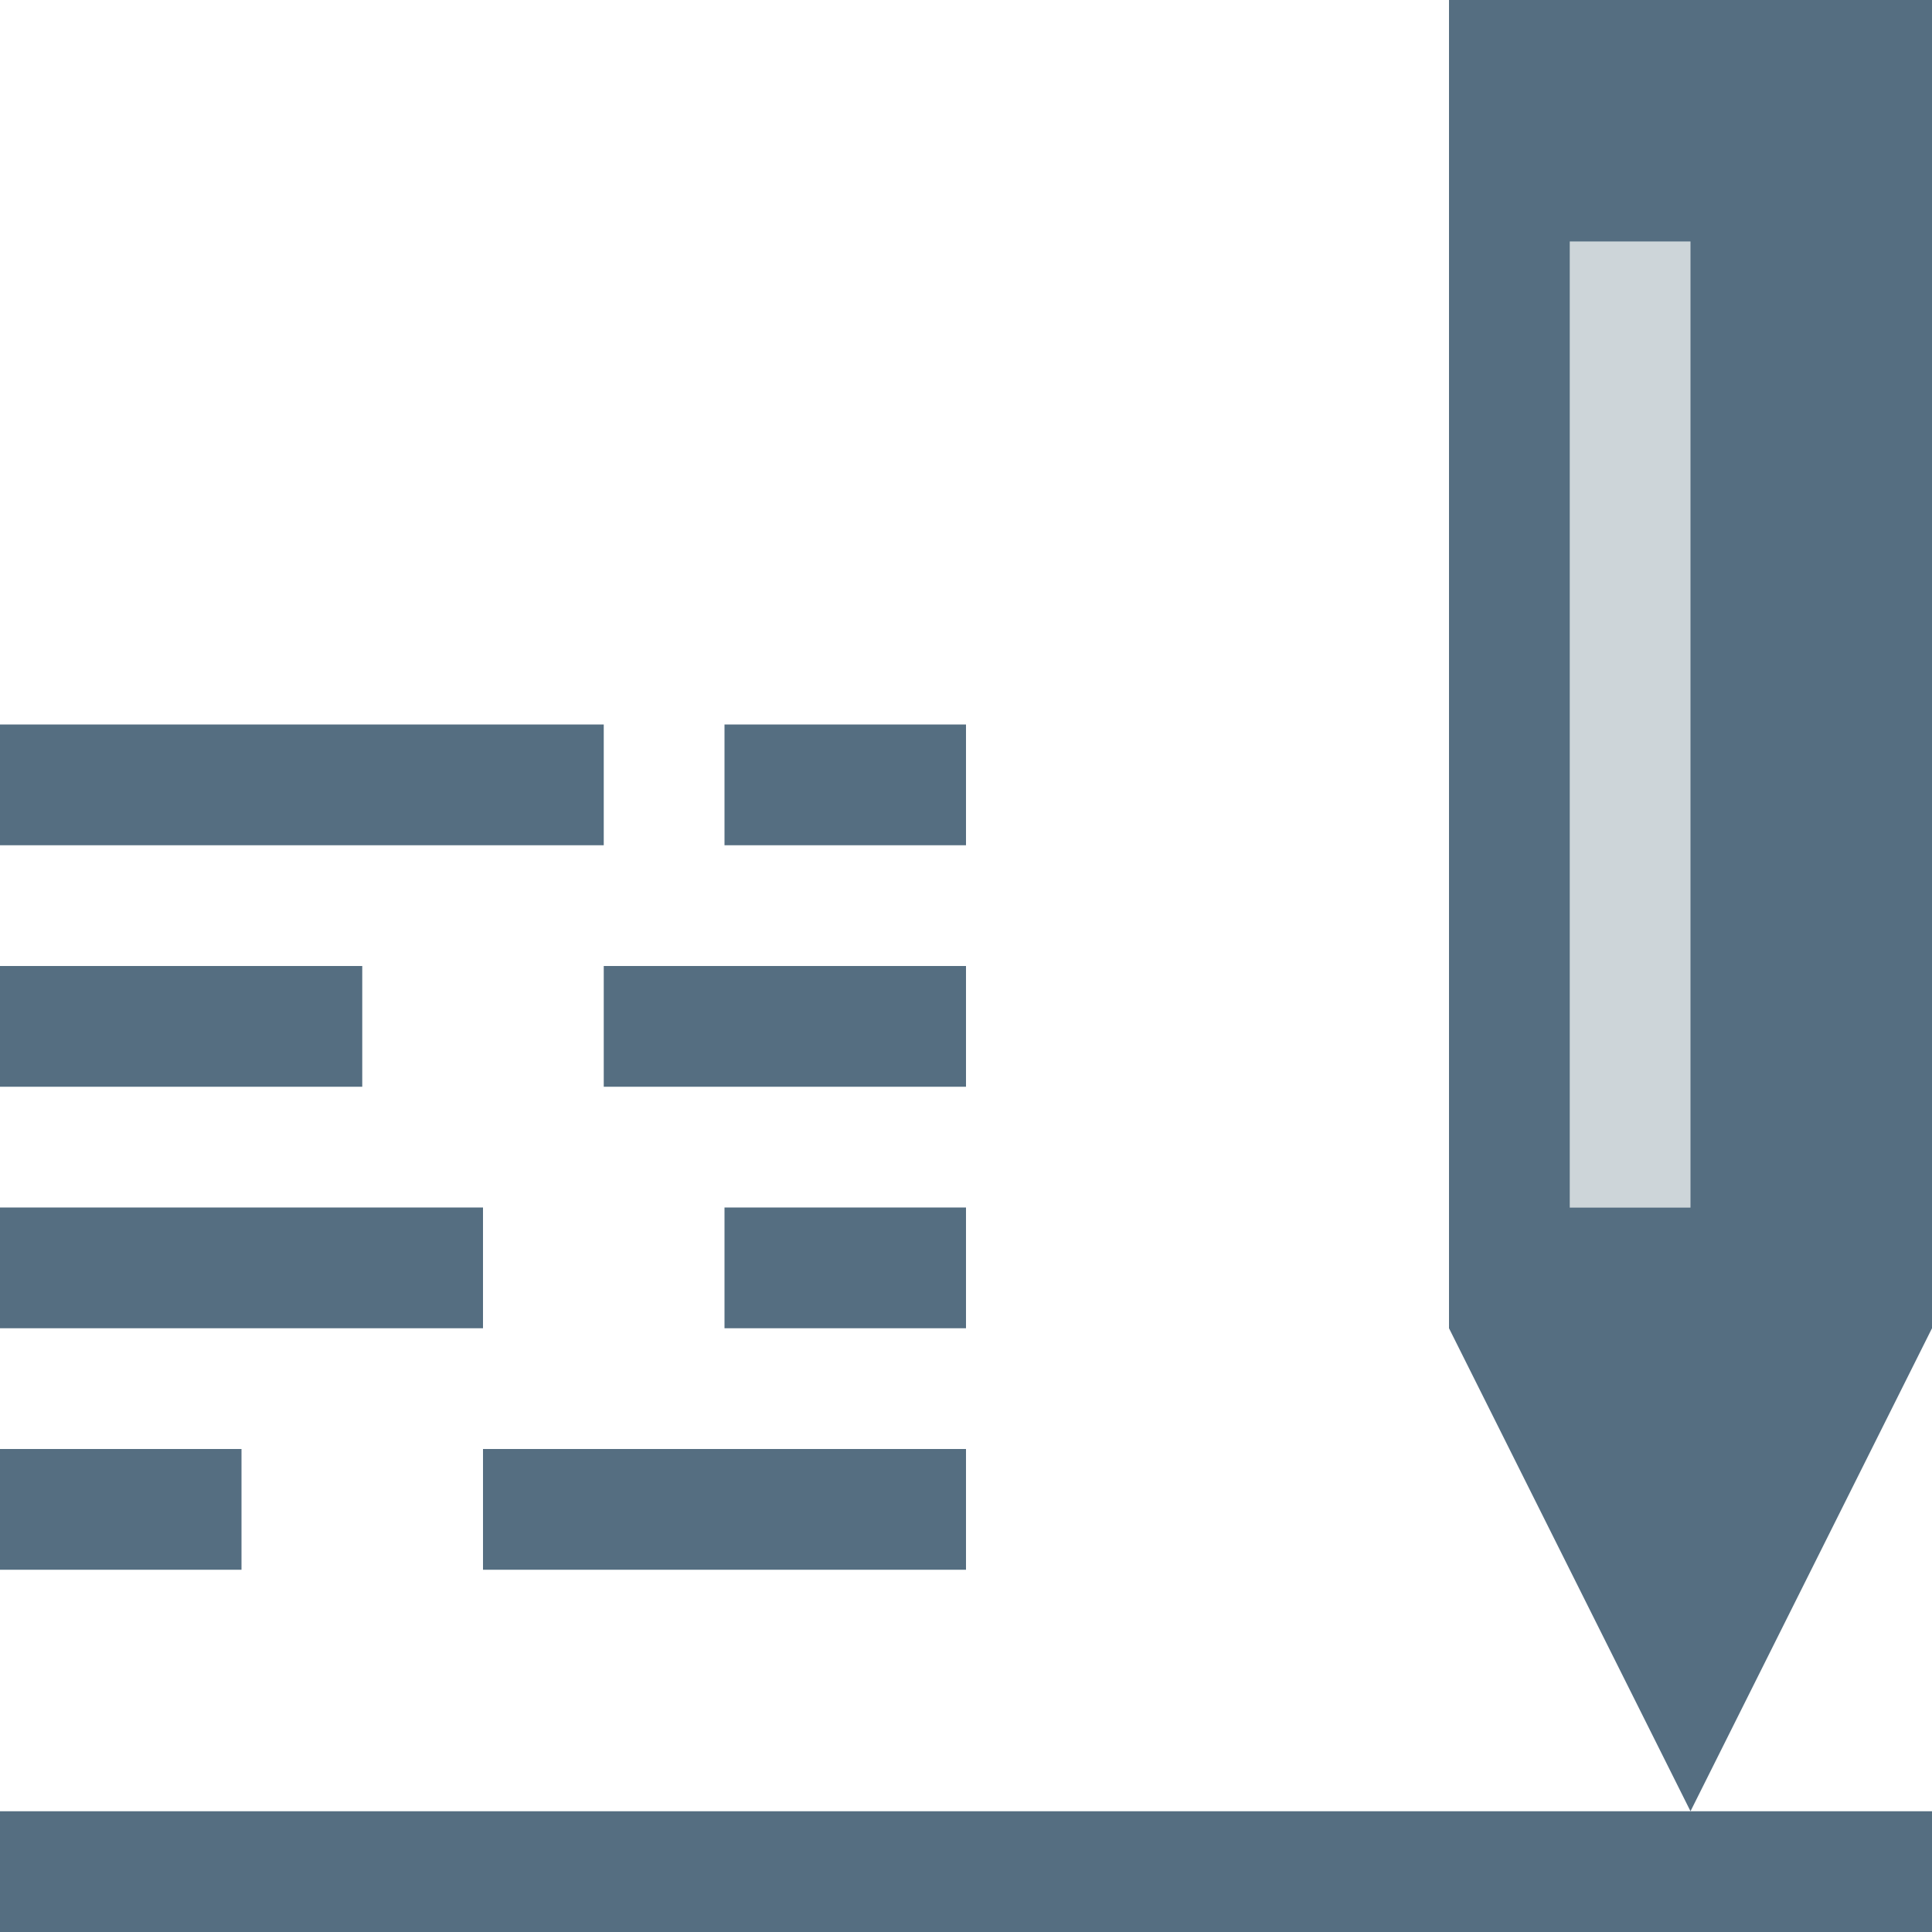
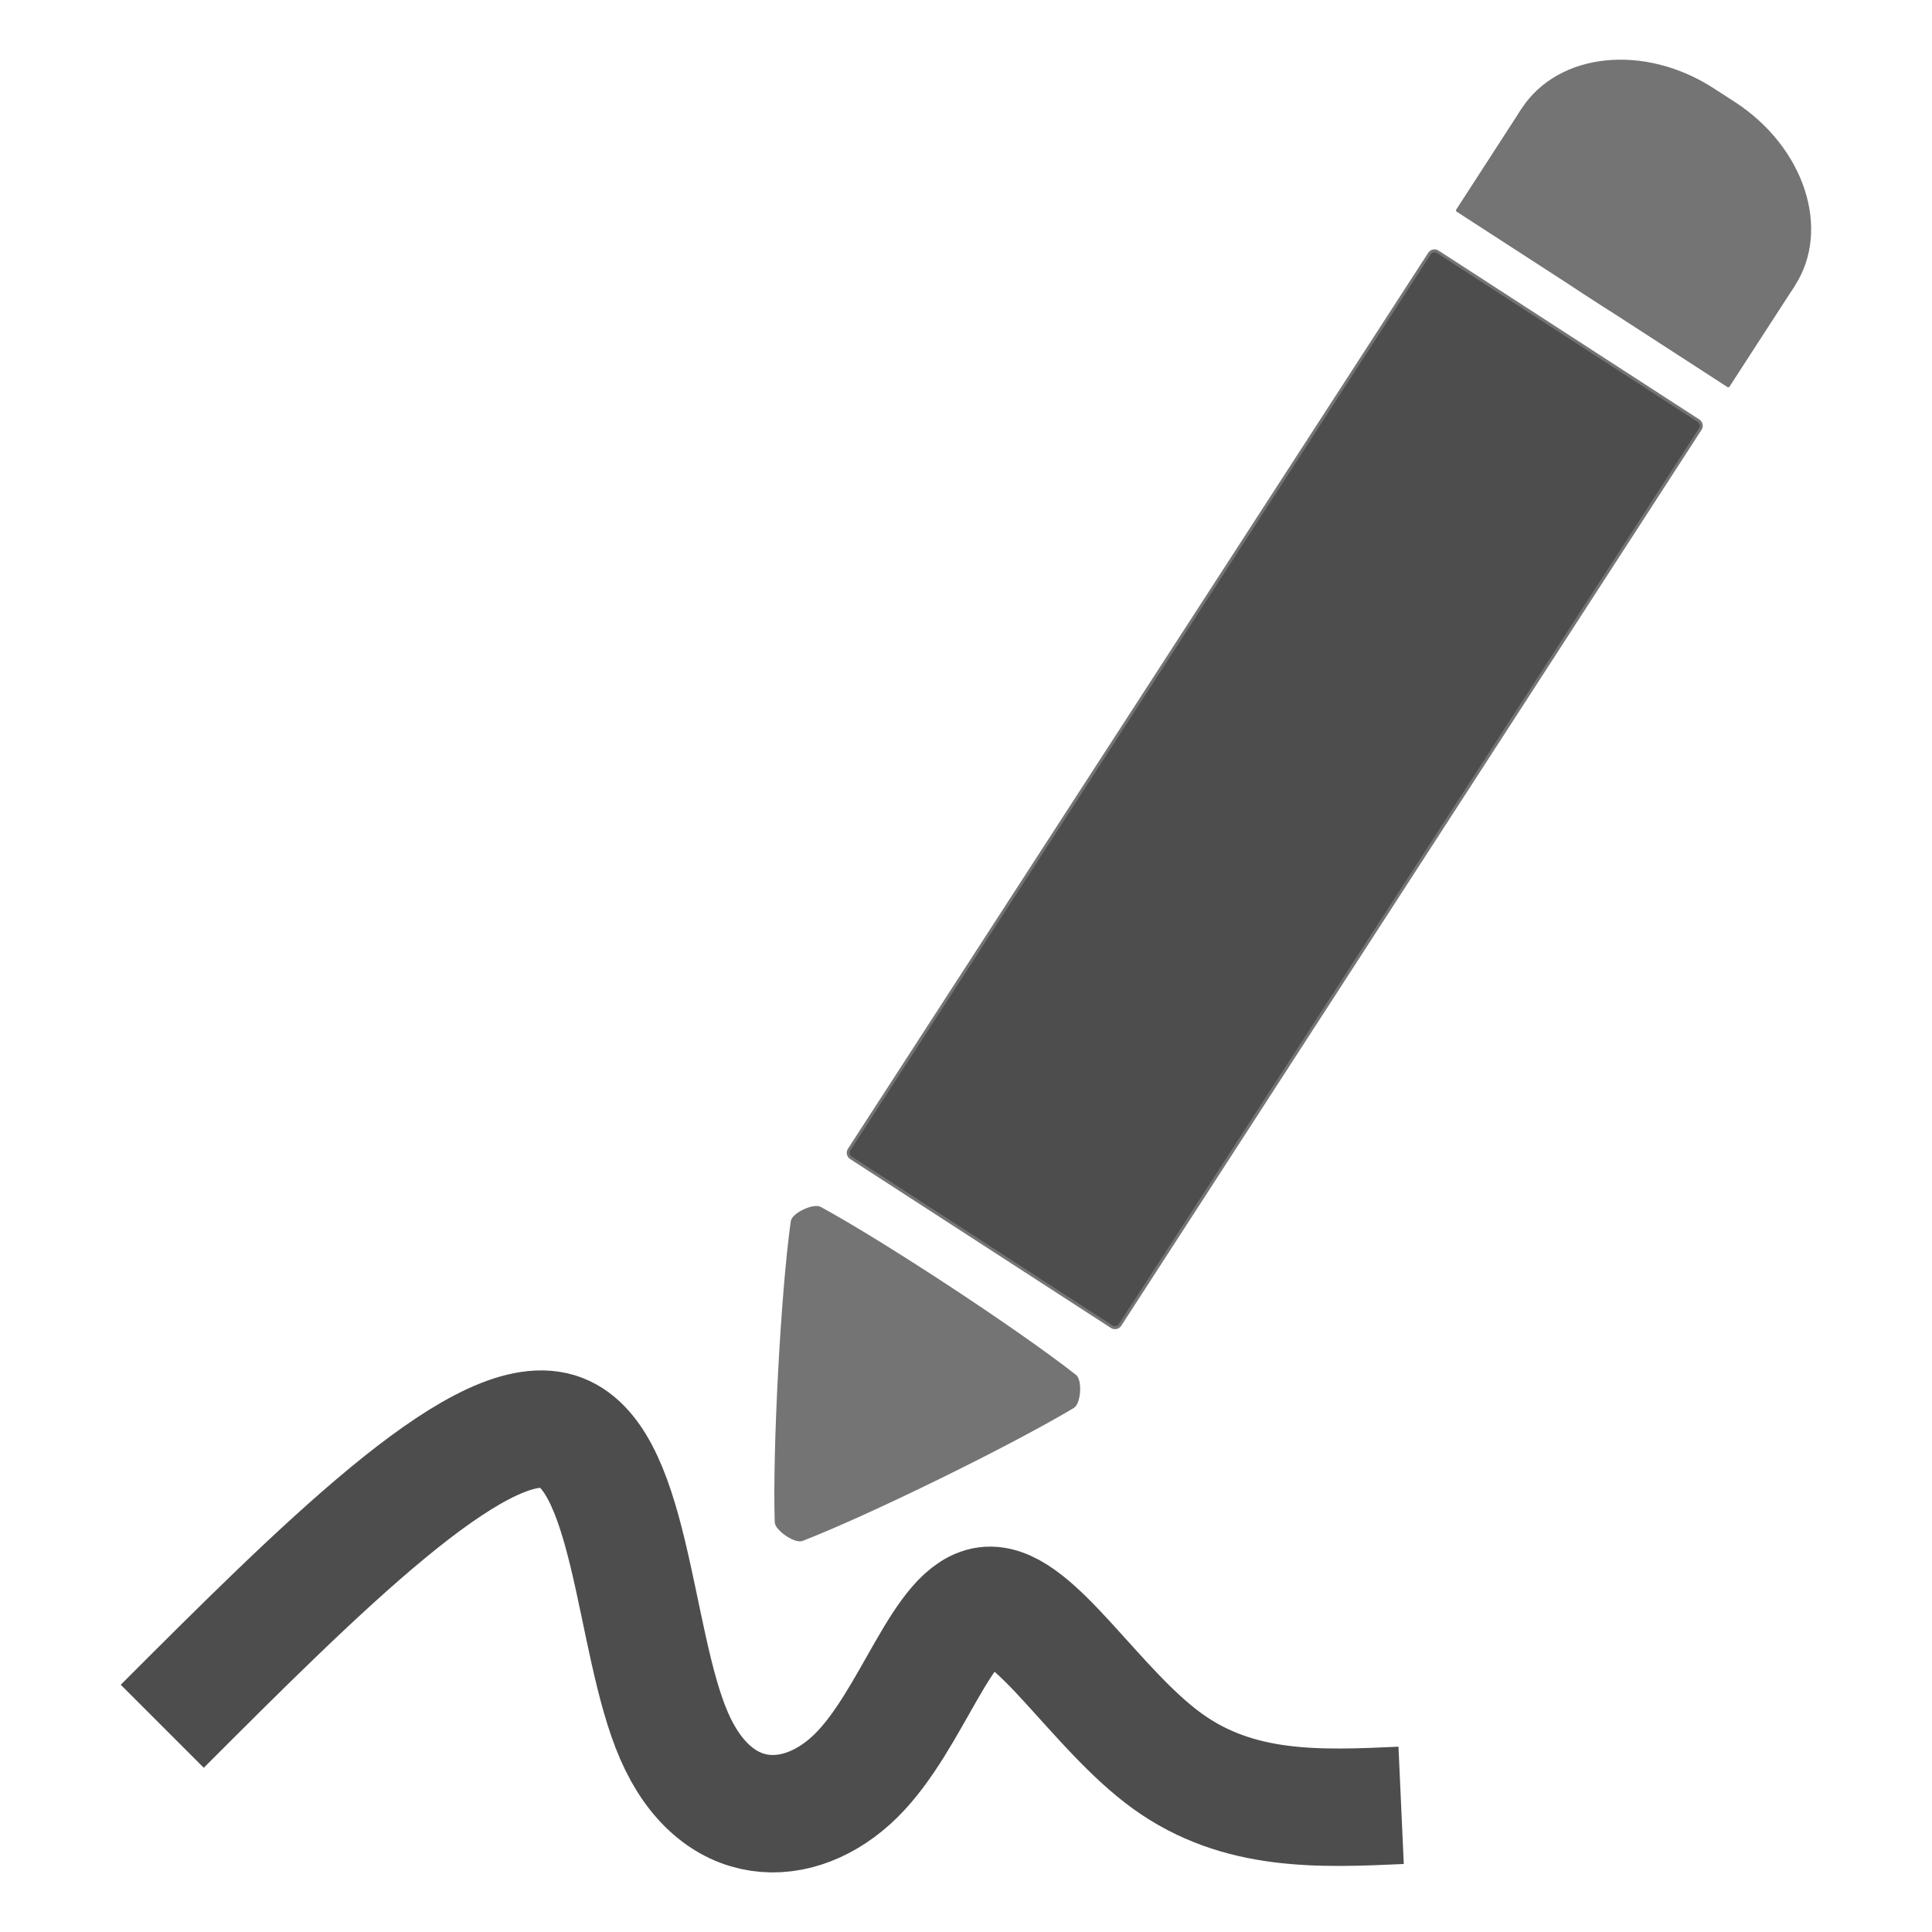
- <svg xmlns="http://www.w3.org/2000/svg" width="16" height="16" id="svg4159" version="1.1" viewBox="0 0 16 16">
+ <svg xmlns="http://www.w3.org/2000/svg" xmlns:xlink="http://www.w3.org/1999/xlink" width="16" height="16" id="svg4159" version="1.1" viewBox="0 0 16 16">
  <defs id="defs4161">
-     <clipPath clipPathUnits="userSpaceOnUse" id="clipPath5603">
-       <path style="fill:#00ffff;fill-opacity:1;stroke:none;stroke-width:0.265px;stroke-linecap:butt;stroke-linejoin:miter;stroke-opacity:1" d="m 61.912,165.767 -6.879,6.879 6.879,6.879 6.879,-6.879 z" id="path5605" />
-     </clipPath>
+     <linearGradient gradientTransform="matrix(0.3509793,0,0,0.3509793,47.15378,-1.321597)" xlink:href="#linearGradient1040" id="linearGradient1042" x1="-130.531" y1="41.772" x2="-91.765" y2="15.149" gradientUnits="userSpaceOnUse" />
+     <linearGradient id="linearGradient1040">
+       <stop style="stop-color:#ffdd9c;stop-opacity:1" offset="0" id="stop1036" />
+       <stop style="stop-color:#ffff9c;stop-opacity:1" offset="1" id="stop1038" />
+     </linearGradient>
  </defs>
  <g id="layer1">
-     <g id="g886">
-       <rect y="2" x="12" height="8" width="3" id="rect873" style="opacity:1;fill:#cdd5d9;fill-opacity:1;fill-rule:nonzero;stroke:none;stroke-width:2;stroke-linecap:square;stroke-linejoin:bevel;stroke-miterlimit:4;stroke-dasharray:none;stroke-dashoffset:35;stroke-opacity:1" />
-       <path style="opacity:1;fill:#556e81;fill-opacity:1;fill-rule:nonzero;stroke:none;stroke-width:2;stroke-linecap:square;stroke-linejoin:bevel;stroke-miterlimit:4;stroke-dasharray:none;stroke-dashoffset:35;stroke-opacity:1" d="M 0,6 V 7 H 5 V 6 Z M 6,6 V 7 H 8 V 6 Z M 0,8 V 9 H 3 V 8 Z M 5,8 V 9 H 8 V 8 Z m -5,2 v 1 h 4 v -1 z m 6,0 v 1 h 2 v -1 z m -6,2 v 1 h 2 v -1 z m 4,0 v 1 h 4 v -1 z m -4,3 v 1 h 16 v -1 z" id="rect825" />
-       <path id="rect827" d="m 12,0 v 11 l 2,4 2,-4 V 0 Z m 1,2 h 1 v 8 h -1 z" style="opacity:1;fill:#556e81;fill-opacity:1;fill-rule:nonzero;stroke:none;stroke-width:2;stroke-linecap:square;stroke-linejoin:bevel;stroke-miterlimit:4;stroke-dasharray:none;stroke-dashoffset:35;stroke-opacity:1" />
+     <g id="g899" transform="matrix(0.01286303,0,0,0.01286303,-3.676969,-4.884472)" style="fill:#747474;fill-opacity:1;stroke:#747474;stroke-width:1.409;stroke-miterlimit:4;stroke-dasharray:none;stroke-opacity:1">
+       <g style="fill:#747474;fill-opacity:1;stroke:#747474;stroke-opacity:1" transform="rotate(32.93017,-397.6942,3277.612)" id="g880">
+         <rect rx="95.854" y="-77.405" x="-538.088" height="154.754" width="207.763" id="rect862" style="opacity:1;fill:#747474;fill-opacity:1;stroke:#747474;stroke-width:1.89;stroke-linecap:round;stroke-linejoin:round;stroke-miterlimit:4;stroke-dasharray:none;stroke-opacity:1" ry="77.377" />
+         <g style="fill:#747474;fill-opacity:1;stroke:#747474;stroke-opacity:1" id="g873">
+           <rect rx="3.854" y="106.595" x="-538.088" height="694.984" width="207.763" id="rect860" style="opacity:1;fill:#4d4d4d;fill-opacity:1;stroke:#747474;stroke-width:1.89;stroke-linecap:round;stroke-linejoin:round;stroke-miterlimit:4;stroke-dasharray:none;stroke-opacity:1" />
+           <rect rx="0" y="0.595" x="-538.088" height="76.754" width="207.763" id="rect864" style="opacity:1;fill:#747474;fill-opacity:1;stroke:#747474;stroke-width:1.89;stroke-linecap:round;stroke-linejoin:round;stroke-miterlimit:4;stroke-dasharray:none;stroke-opacity:1" ry="0" />
+           <path transform="matrix(1.014154,-0.07732592,0.0760261,0.9971059,-59.13484,15.738)" d="m -435.953,978.482 c -3.084,3.71 -17.601,2.255 -20.009,-1.925 -23.159,-40.196 -66.058,-131.46 -82.126,-174.979 -1.671,-4.526 6.847,-16.37 11.671,-16.366 46.39,0.042 146.877,8.523 192.6,16.366 4.755,0.816 10.754,14.115 8.338,18.291 -23.232,40.154 -80.819,122.938 -110.473,158.613 z" id="path866" style="opacity:1;fill:#747474;fill-opacity:1;stroke:#747474;stroke-width:1.428;stroke-linecap:round;stroke-linejoin:bevel;stroke-miterlimit:4;stroke-dasharray:none;stroke-opacity:1;paint-order:normal" />
+         </g>
+       </g>
+       <path transform="translate(1499.066,-62.2254)" id="path888" d="m -1108.743,1553.368 c 100.882,-100.882 201.762,-201.762 252.202,-190.449 50.44,11.313 50.44,134.822 77.311,196.577 26.871,61.755 80.61,61.755 117.131,25.735 36.521,-36.02 55.824,-108.06 85.322,-109.704 29.498,-1.644 69.192,67.109 115.167,100.3 45.975,33.191 98.23,30.822 150.484,28.453" style="fill:none;fill-opacity:1;stroke:#4d4d4d;stroke-width:75.591;stroke-linecap:butt;stroke-linejoin:miter;stroke-miterlimit:4;stroke-dasharray:none;stroke-opacity:1" />
    </g>
  </g>
</svg>
